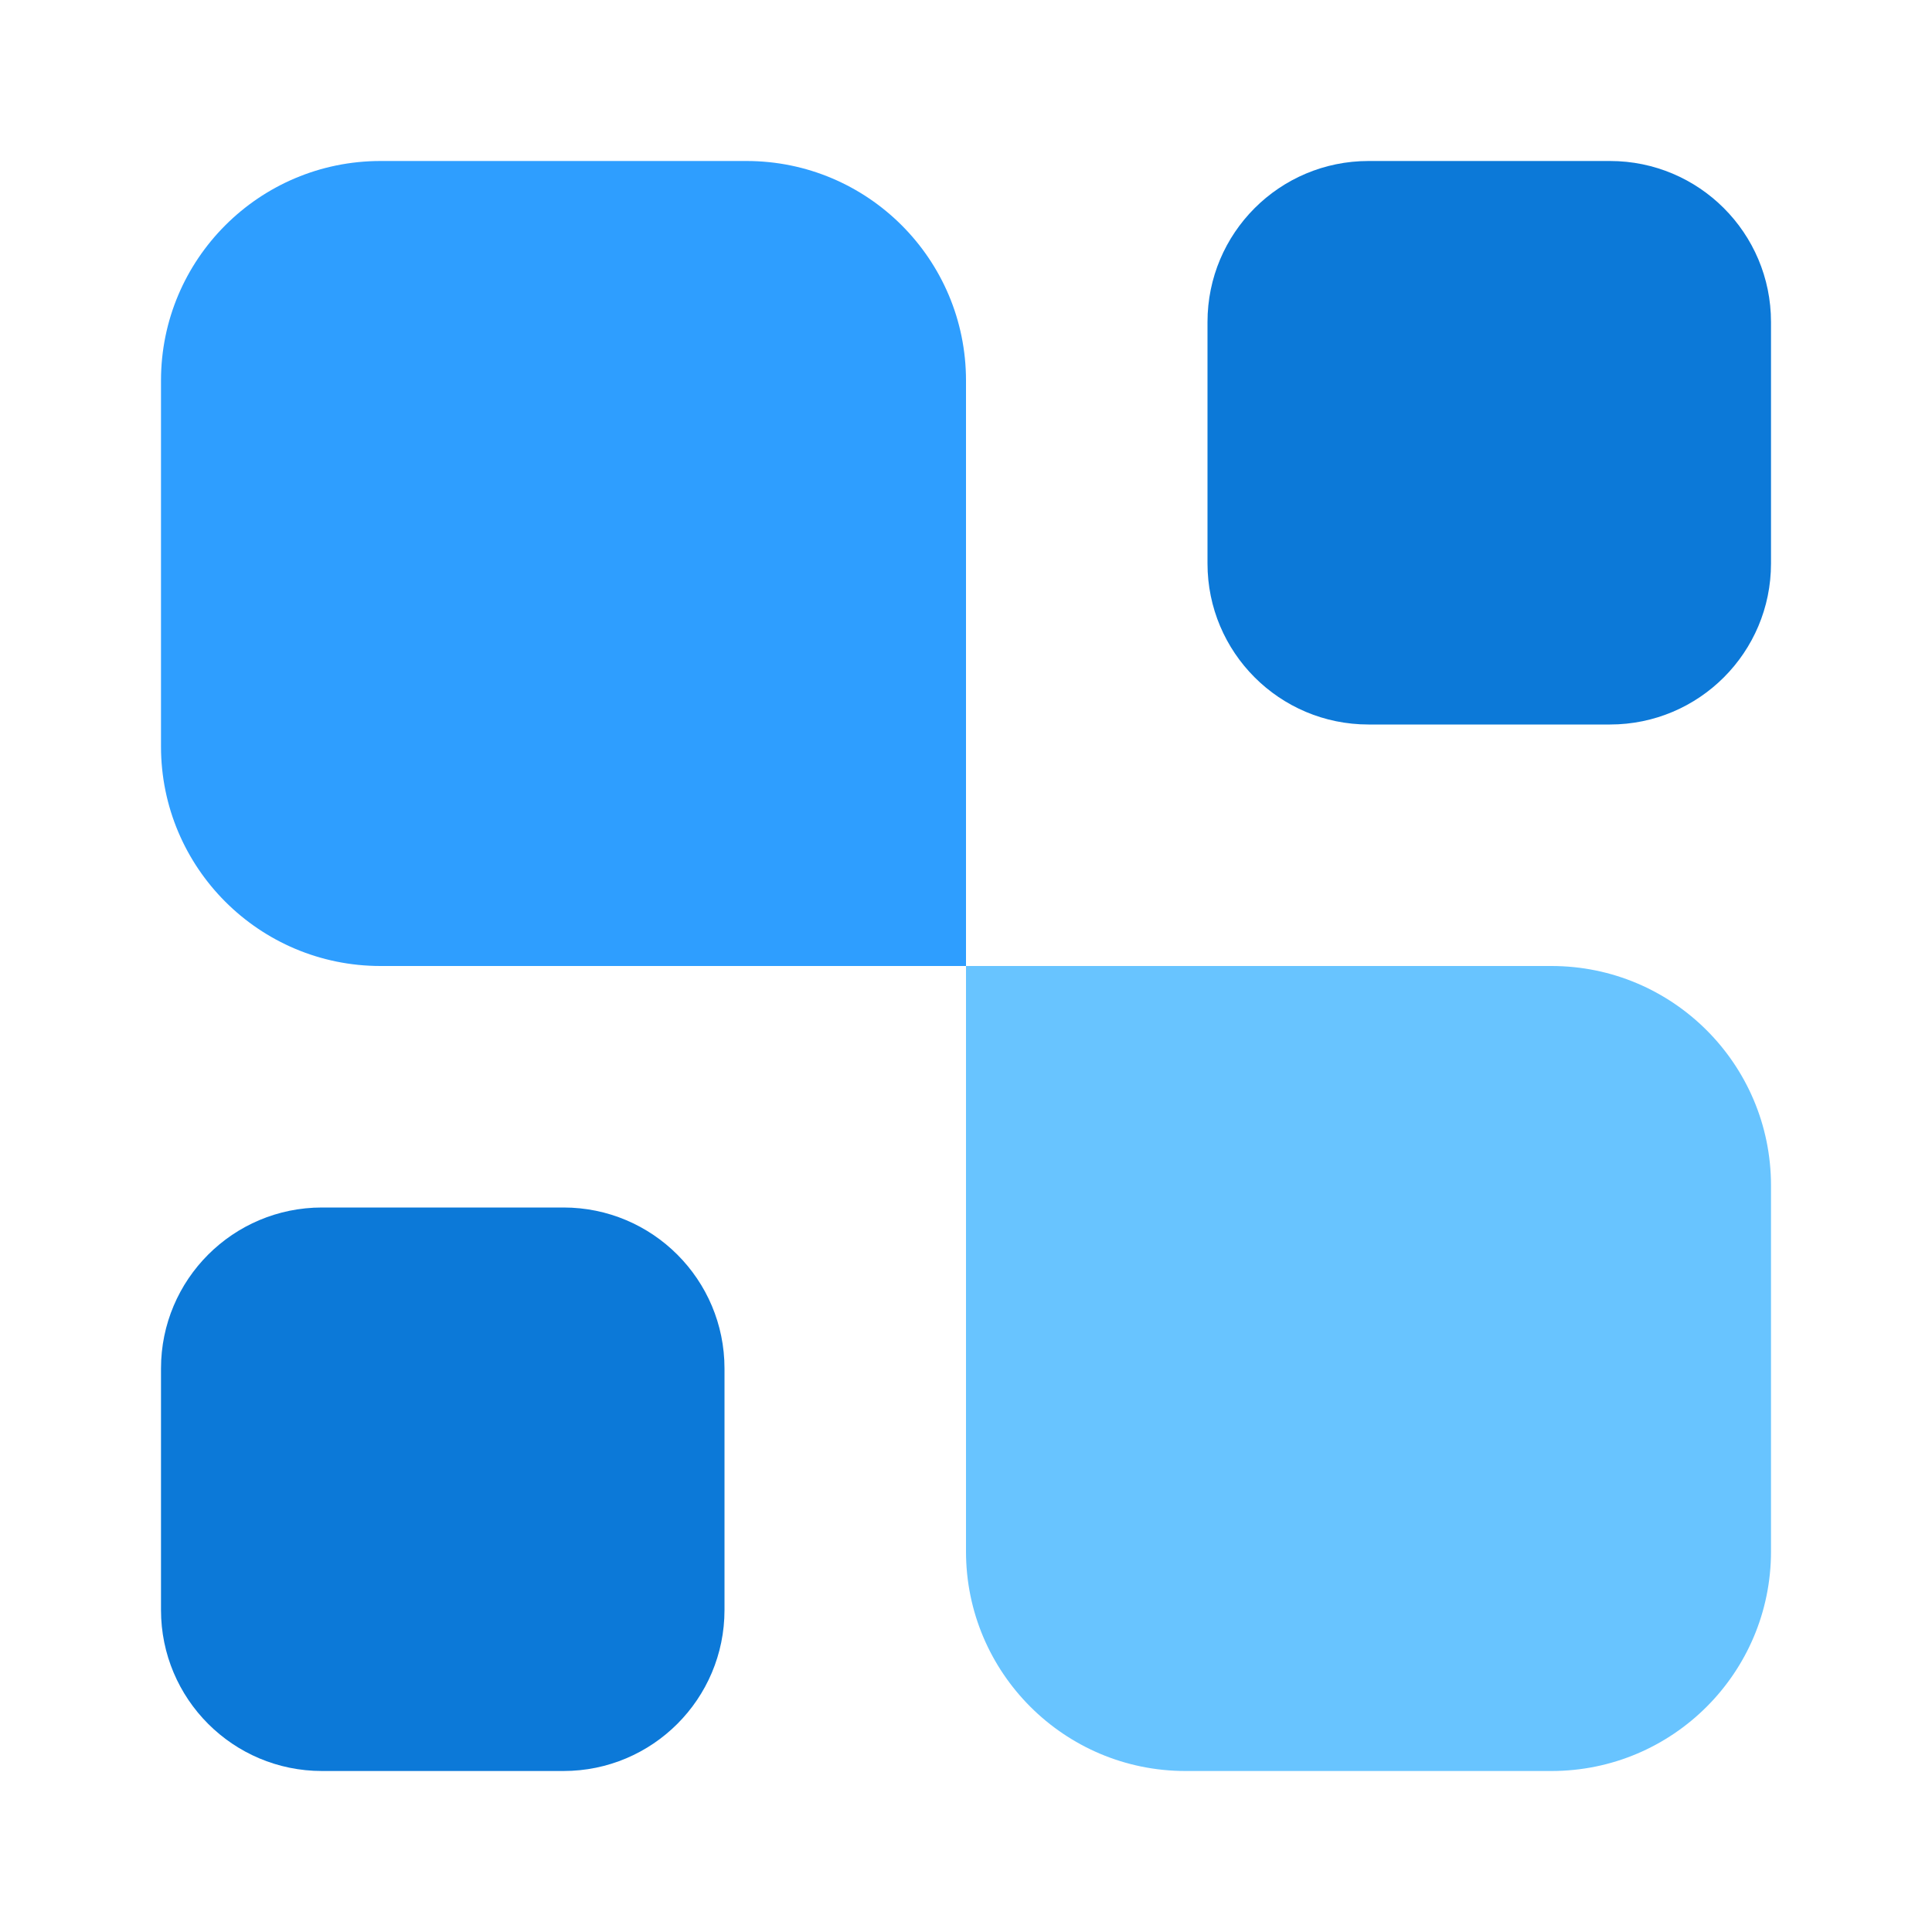
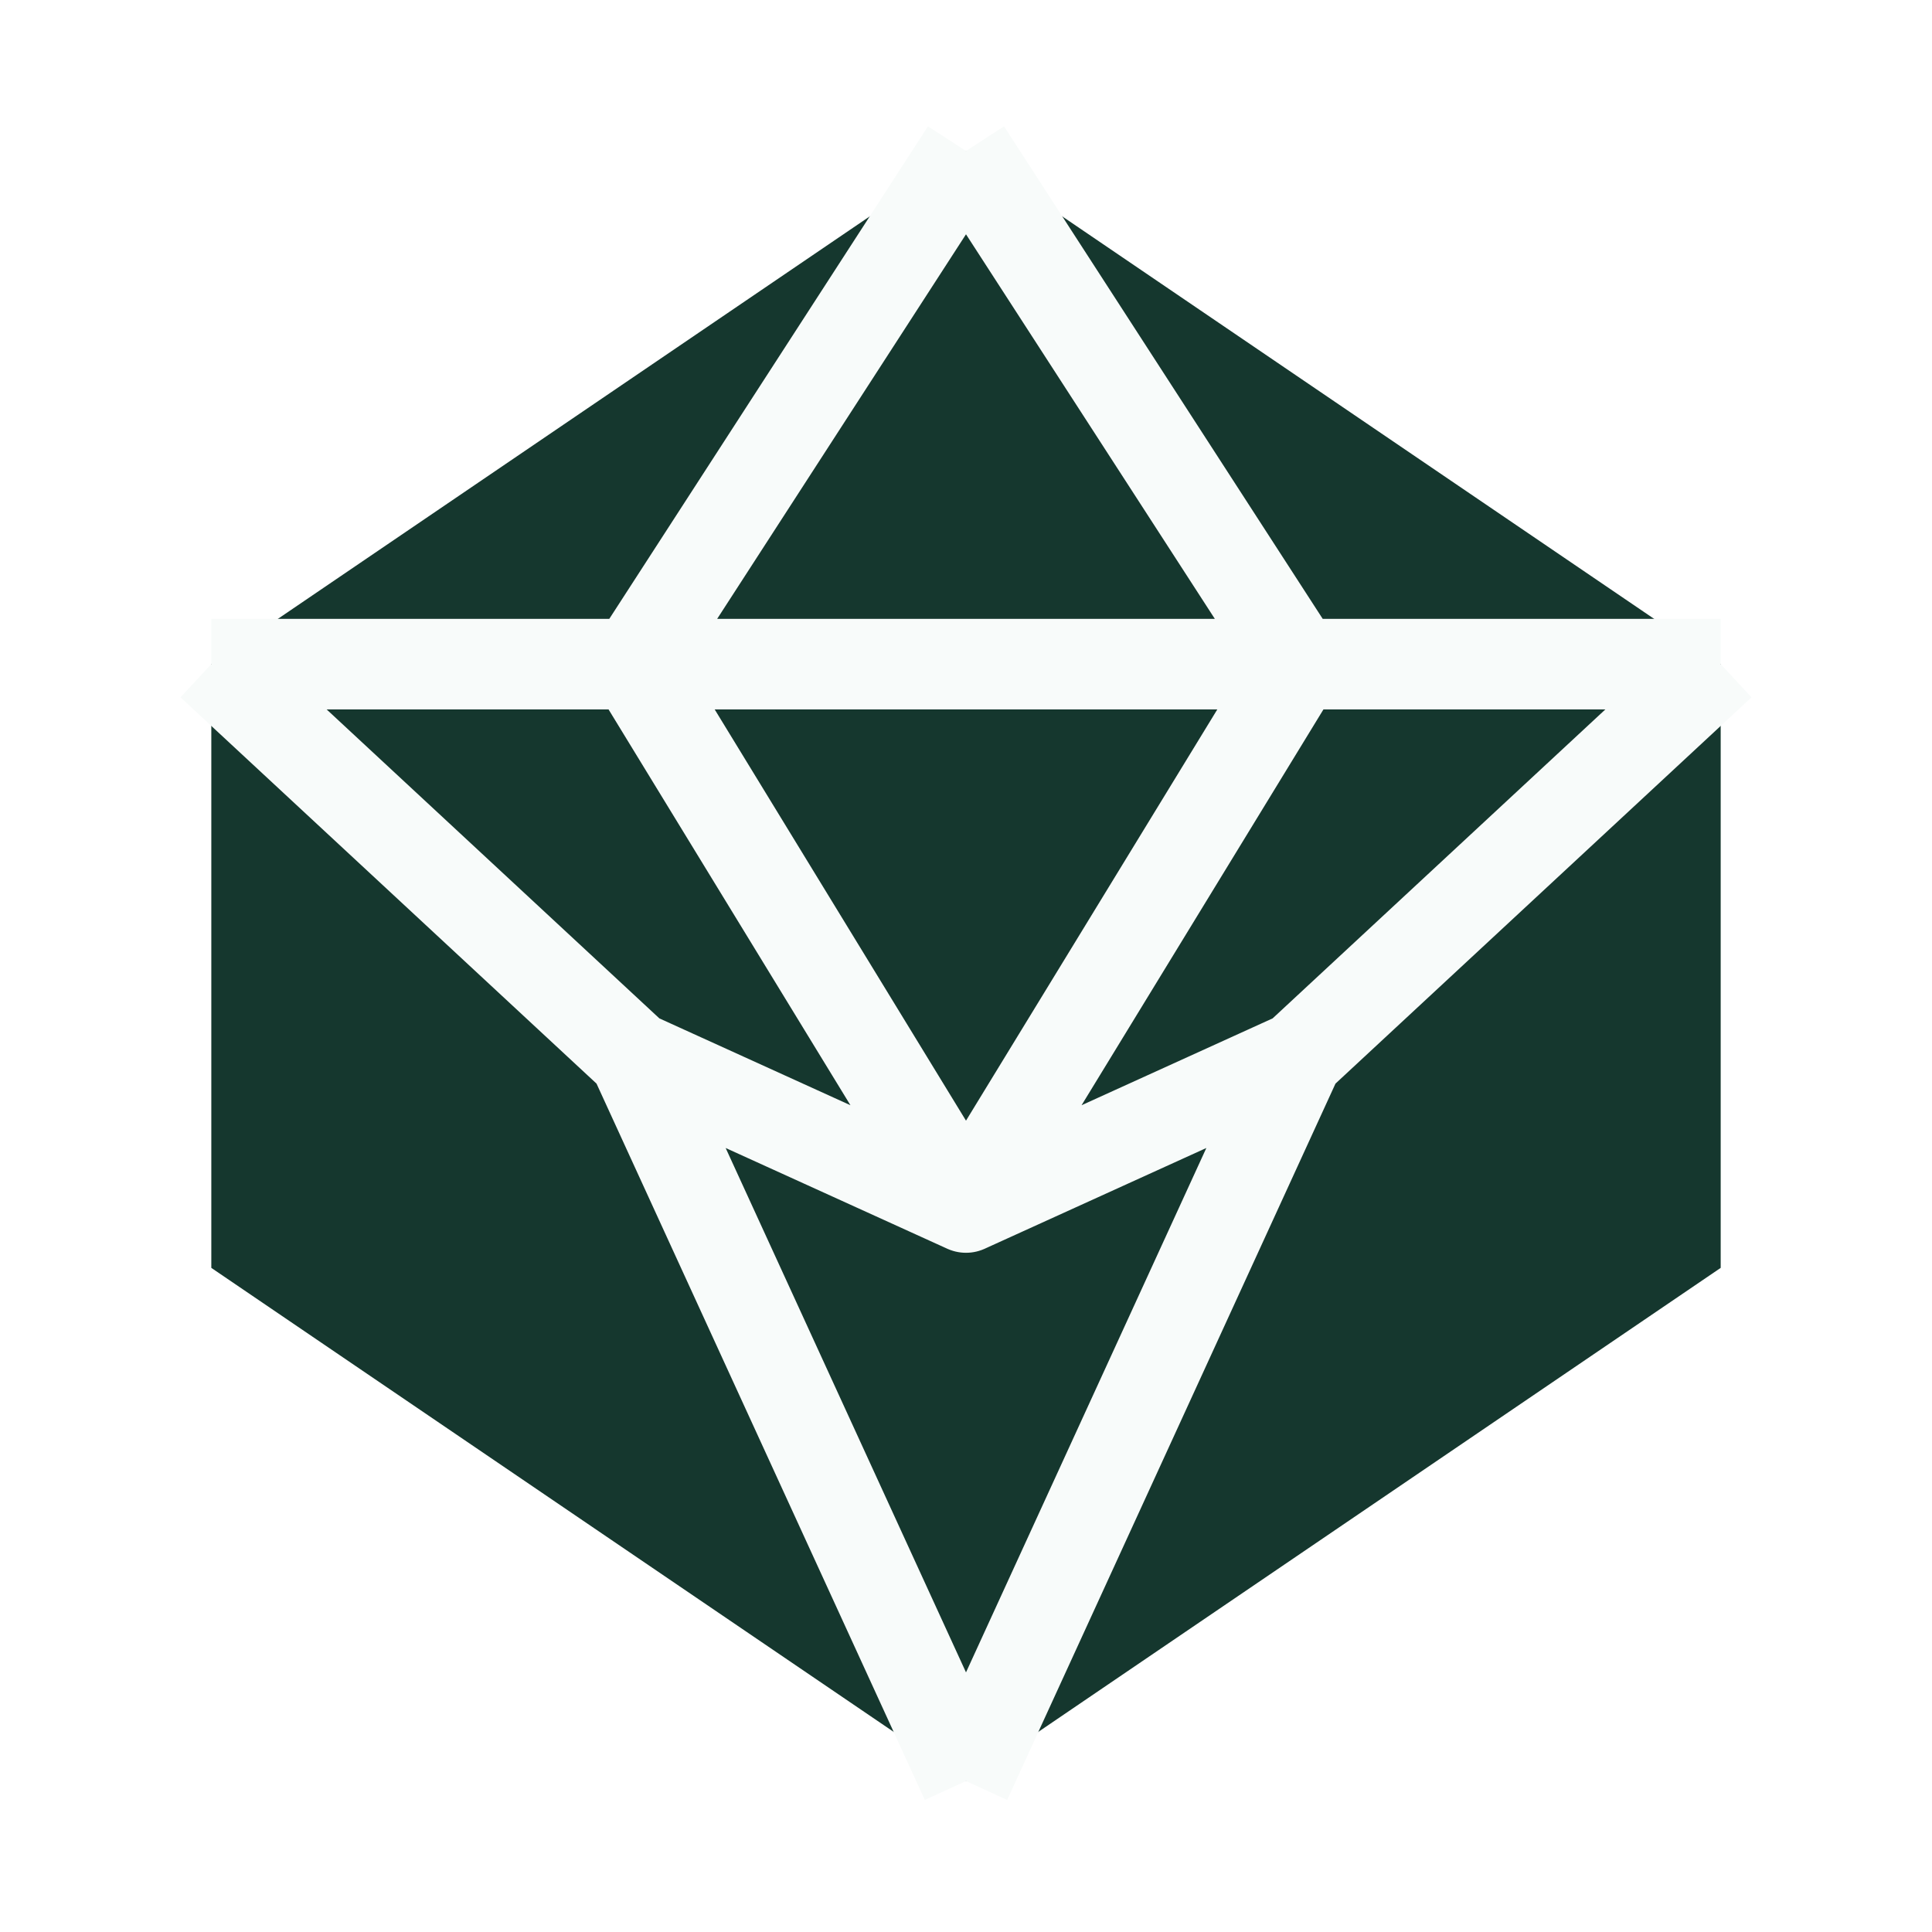
- <svg xmlns="http://www.w3.org/2000/svg" width="24" height="24" viewBox="0 0 24 24" fill="none">
-   <path d="M22 19.273C22 20.779 20.779 22 19.273 22H14.727C13.221 22 12 20.779 12 19.273V12H19.273C20.779 12 22 13.221 22 14.727V19.273Z" fill="#68C4FF" />
-   <path d="M20 2C21.105 2 22 2.895 22 4V7C22 8.105 21.105 9 20 9H17C15.895 9 15 8.105 15 7V4C15 2.895 15.895 2 17 2H20Z" fill="#0C79D8" />
-   <path d="M7 15C8.105 15 9 15.895 9 17V20C9 21.105 8.105 22 7 22H4C2.895 22 2 21.105 2 20V17C2 15.895 2.895 15 4 15H7Z" fill="#0C79D8" />
-   <path d="M12 12H4.727C3.221 12 2 10.779 2 9.273V4.727C2 3.221 3.221 2 4.727 2H9.273C10.779 2 12 3.221 12 4.727V12Z" fill="#2E9EFF" />
+ <svg xmlns="http://www.w3.org/2000/svg" width="32" height="32" viewBox="0 0 32 32" fill="none">
+   <path d="M16 2.5 28.5 11v10L16 29.5 3.5 21V11L16 2.5Z" fill="#15372E" />
+   <path d="m16 2.5 5.5 8.5H28.5M16 2.5 10.5 11h-7M3.5 11l7 6.5L16 29.5m12.5-18.5-7 6.5L16 29.5M10.5 11h11l-5.5 9-5.5-9Zm0 6.5 5.5 2.5 5.5-2.5" stroke="#F8FBFA" stroke-width="1.5" stroke-linejoin="round" />
</svg>
